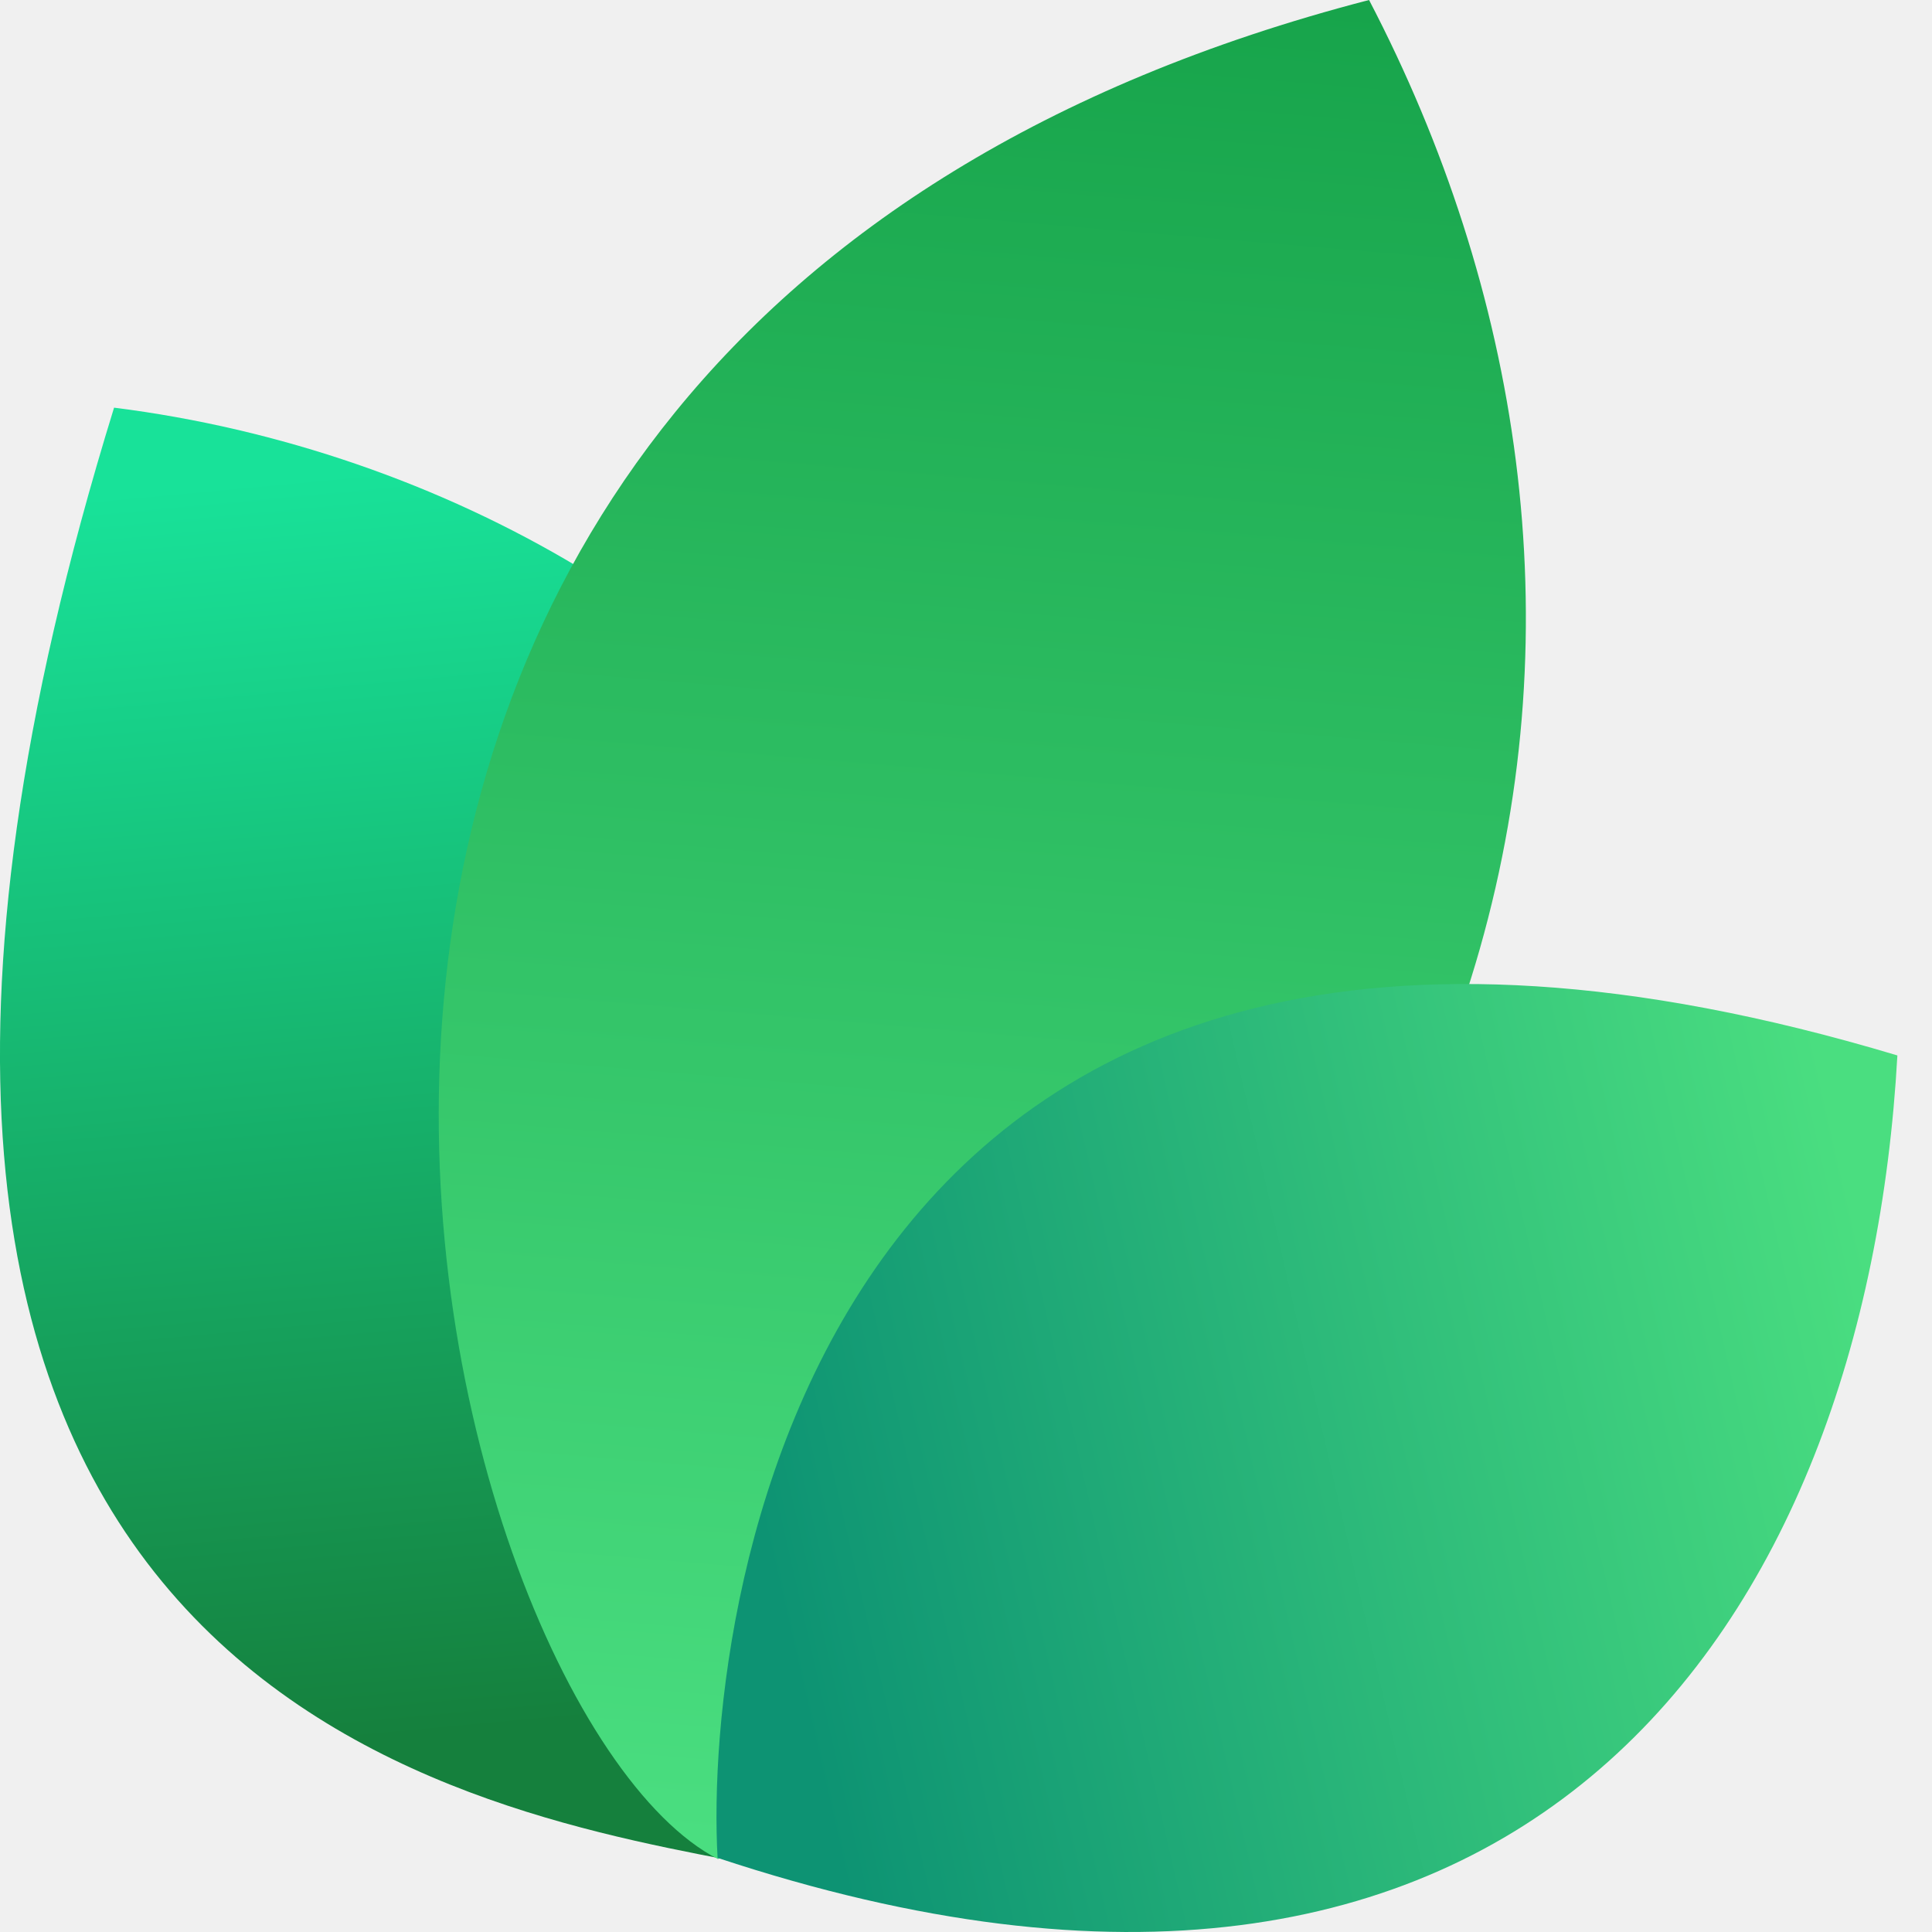
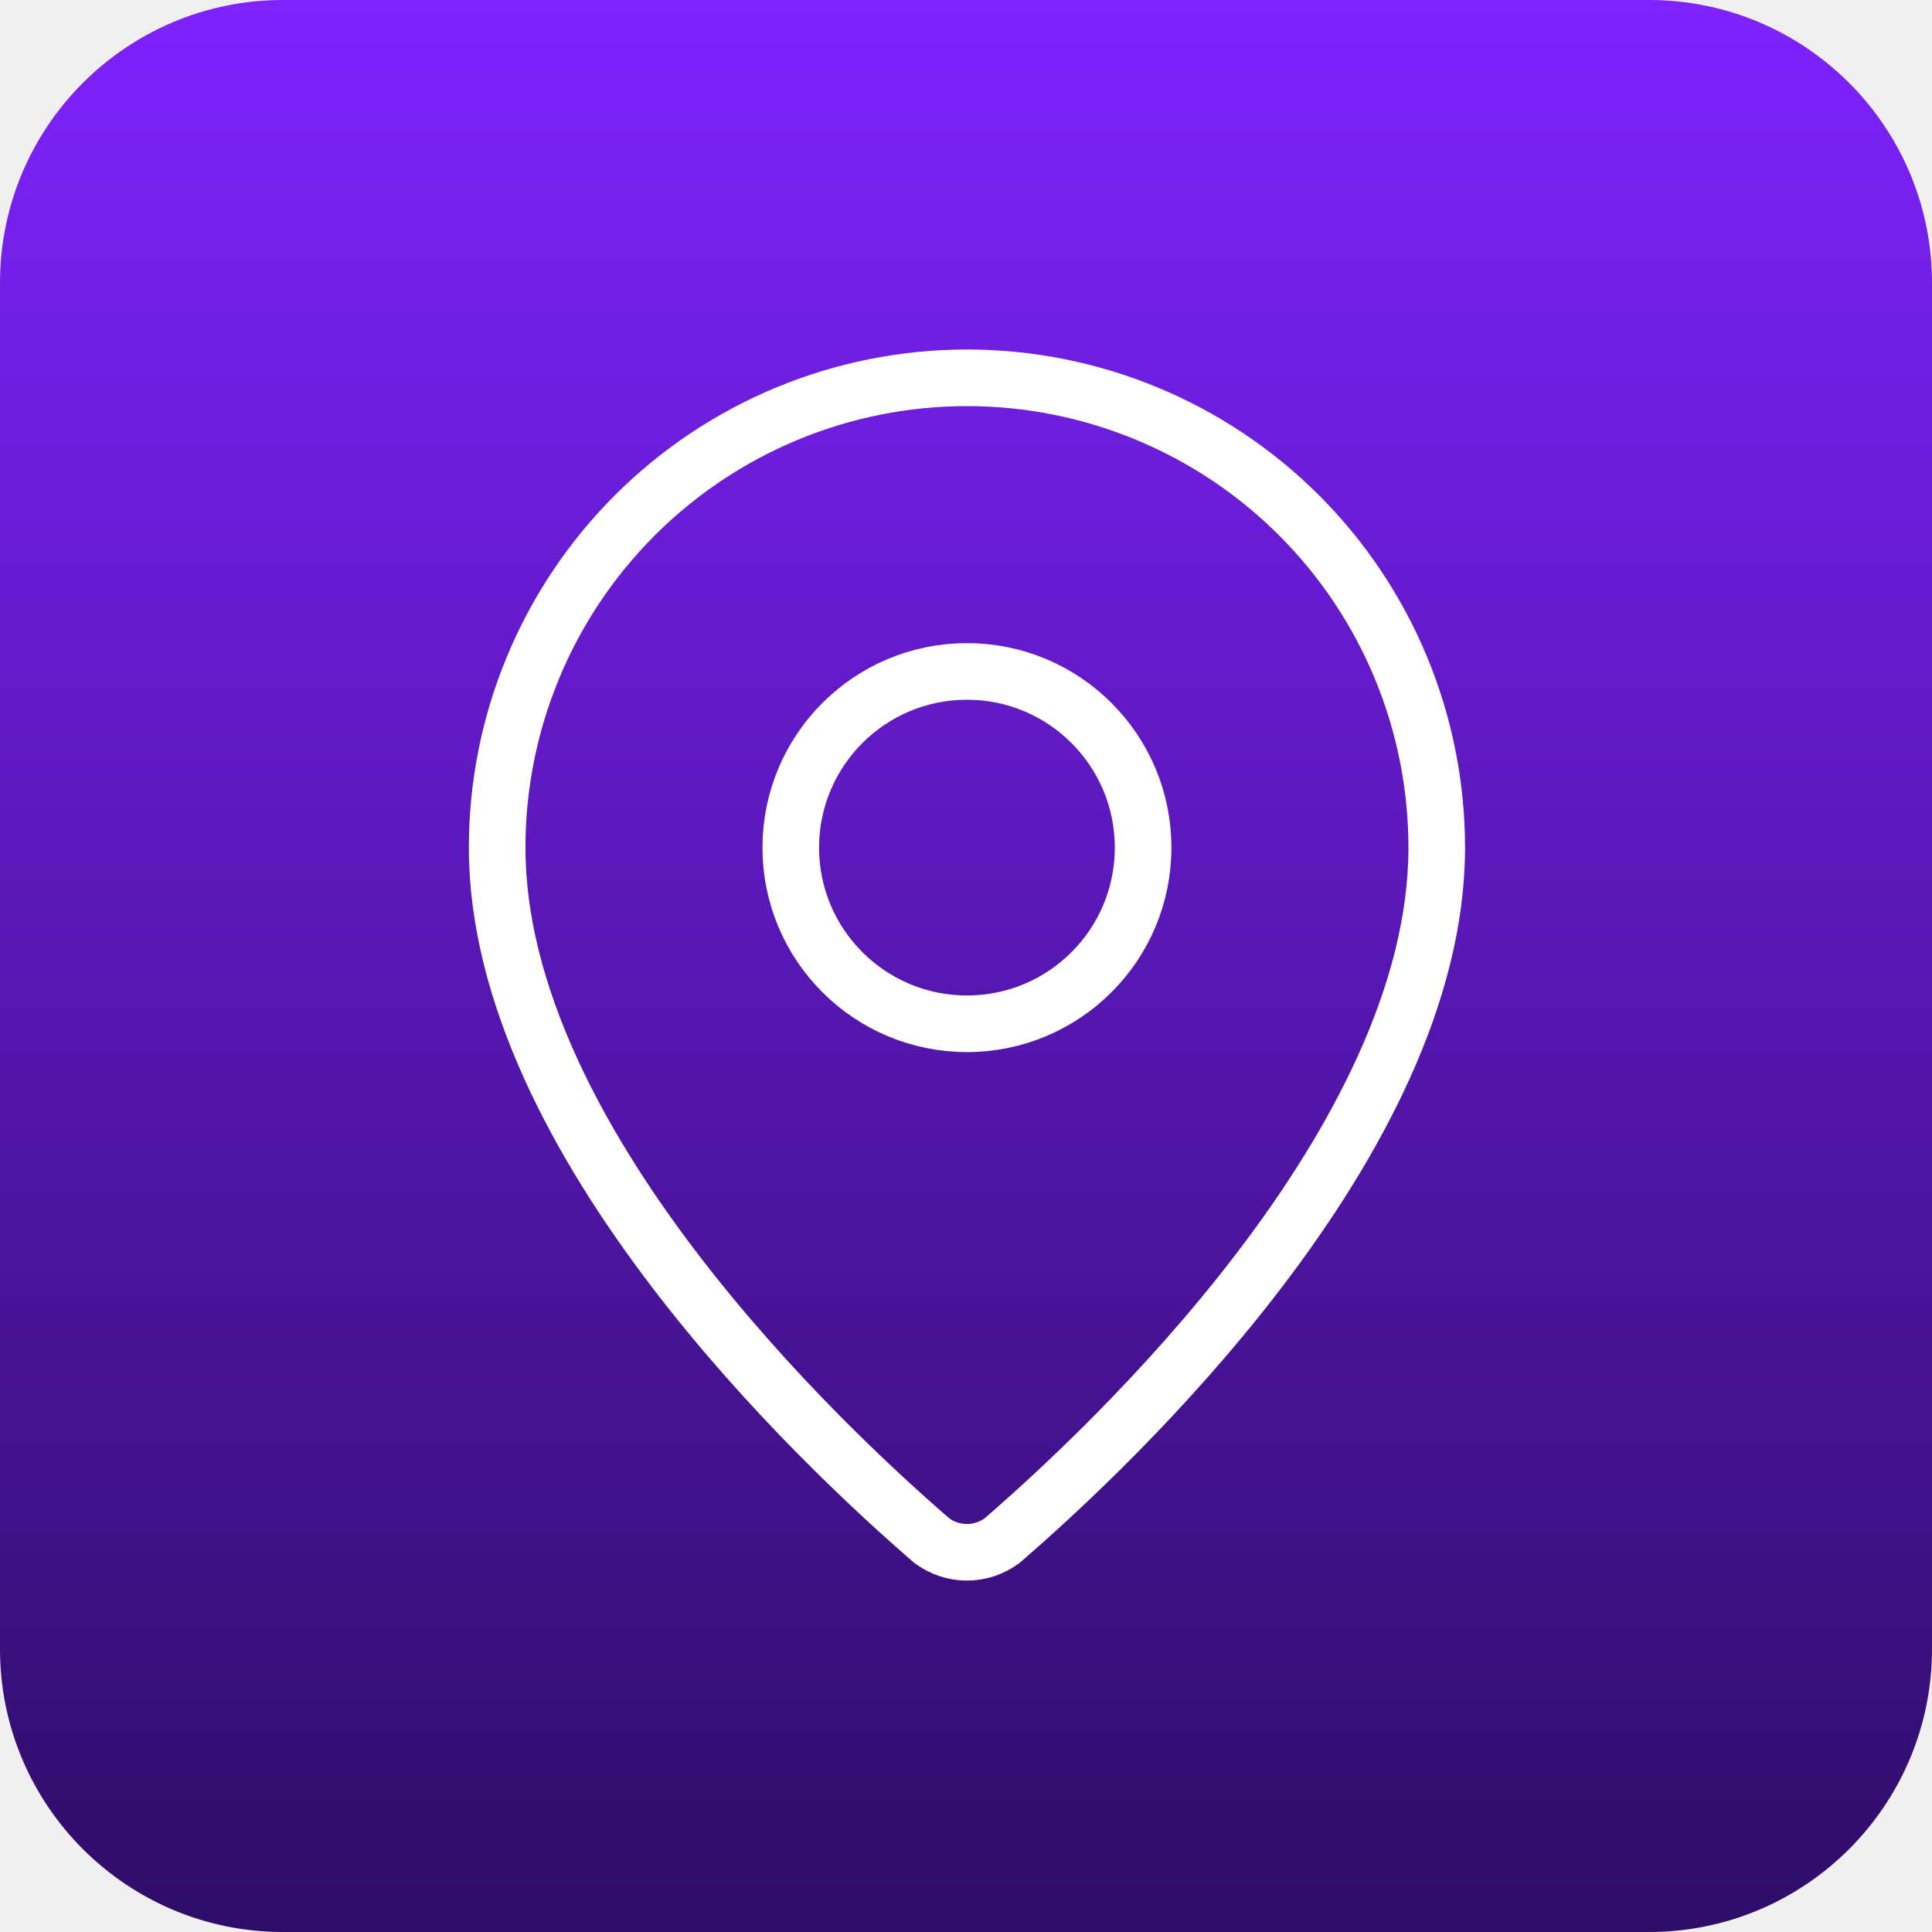
- <svg xmlns="http://www.w3.org/2000/svg" width="24" height="24" viewBox="0 0 24 24" fill="none">
-   <path d="M9.061 23.108C5.268 22.377 -3.391 20.627 1.417 5.064C9.634 6.099 16.973 14.064 9.061 23.108Z" fill="url(#paint0_linear_17557_2021)" />
-   <path d="M8.919 23.094C5.276 21.222 0.784 4.209 17.007 0C20.757 7.193 19.621 16.545 8.919 23.094Z" fill="url(#paint1_linear_17557_2021)" />
-   <path d="M8.914 23.079C8.735 19.882 10.159 9.085 23.57 13.111C23.181 20.123 18.984 26.418 8.914 23.079Z" fill="url(#paint2_linear_17557_2021)" />
+ <svg xmlns="http://www.w3.org/2000/svg" width="24" height="24" viewBox="0 0 1024 1024" fill="none">
+   <rect width="1024" height="1024" rx="150" fill="url(#paint0_linear_29_4)" />
+   <path d="M761.5 449.25C761.5 604.657 589.099 766.507 531.206 816.494C525.813 820.549 519.248 822.742 512.5 822.742C505.752 822.742 499.187 820.549 493.794 816.494C435.901 766.507 263.5 604.657 263.5 449.25C263.5 383.211 289.734 319.877 336.43 273.18C383.127 226.484 446.461 200.25 512.5 200.25C578.539 200.25 641.873 226.484 688.57 273.18C735.266 319.877 761.5 383.211 761.5 449.25Z" stroke="white" stroke-width="30" stroke-linecap="round" stroke-linejoin="round" />
+   <path d="M512.5 542.625C564.07 542.625 605.875 500.82 605.875 449.25C605.875 397.68 564.07 355.875 512.5 355.875C460.93 355.875 419.125 397.68 419.125 449.25C419.125 500.82 460.93 542.625 512.5 542.625Z" stroke="white" stroke-width="30" stroke-linecap="round" stroke-linejoin="round" />
  <defs>
-     <linearGradient id="paint0_linear_17557_2021" x1="3.776" y1="5.916" x2="5.232" y2="21.559" gradientUnits="userSpaceOnUse">
-       <stop stop-color="#18E299" />
-       <stop offset="1" stop-color="#15803D" />
-     </linearGradient>
-     <linearGradient id="paint1_linear_17557_2021" x1="12.171" y1="-0.718" x2="10.19" y2="22.983" gradientUnits="userSpaceOnUse">
-       <stop stop-color="#16A34A" />
-       <stop offset="1" stop-color="#4ADE80" />
-     </linearGradient>
-     <linearGradient id="paint2_linear_17557_2021" x1="23.133" y1="15.353" x2="9.338" y2="18.52" gradientUnits="userSpaceOnUse">
-       <stop stop-color="#4ADE80" />
-       <stop offset="1" stop-color="#0D9373" />
+     <linearGradient id="paint0_linear_29_4" x1="512" y1="0" x2="512" y2="1024" gradientUnits="userSpaceOnUse">
+       <stop stop-color="#7F22FE" />
+       <stop offset="1" stop-color="#2F0C68" />
    </linearGradient>
  </defs>
</svg>
